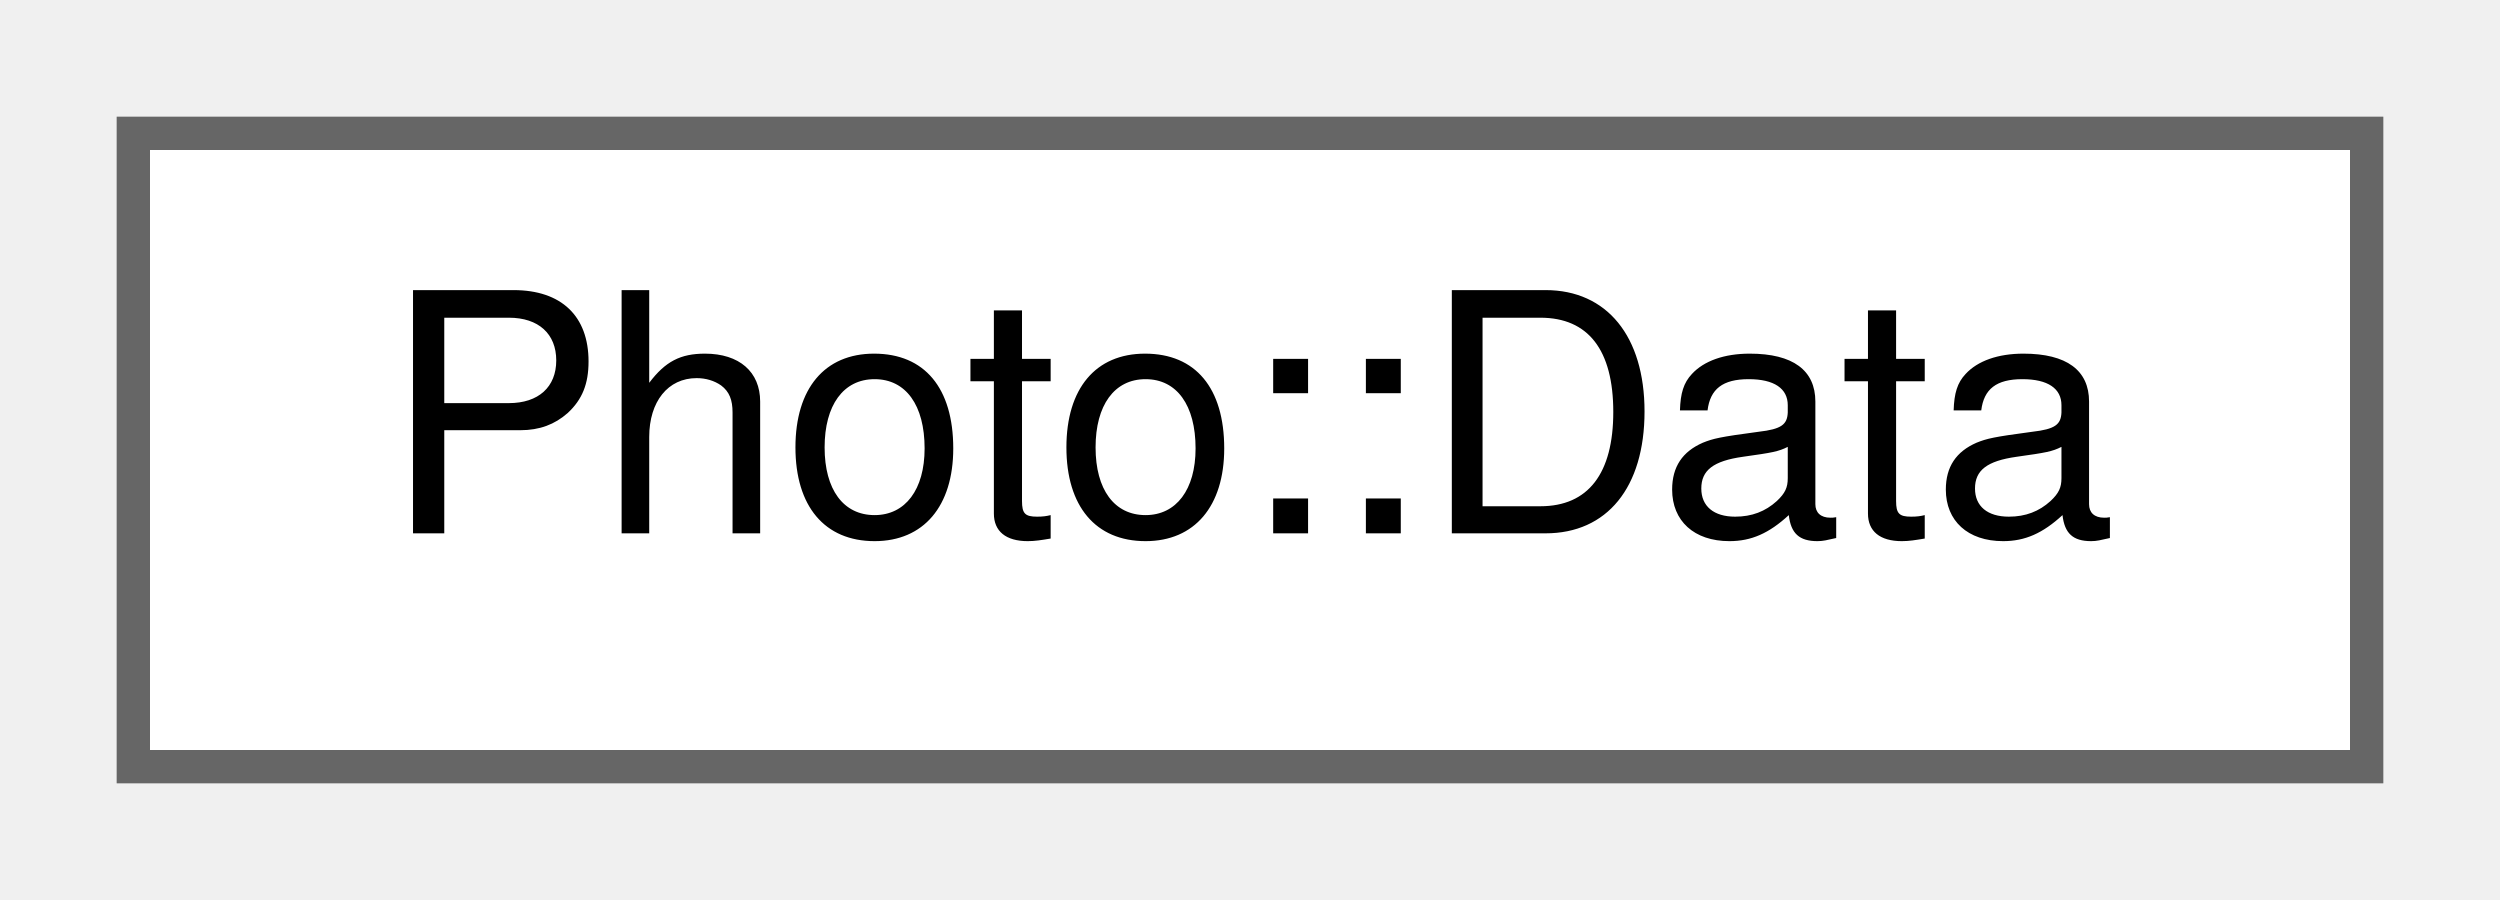
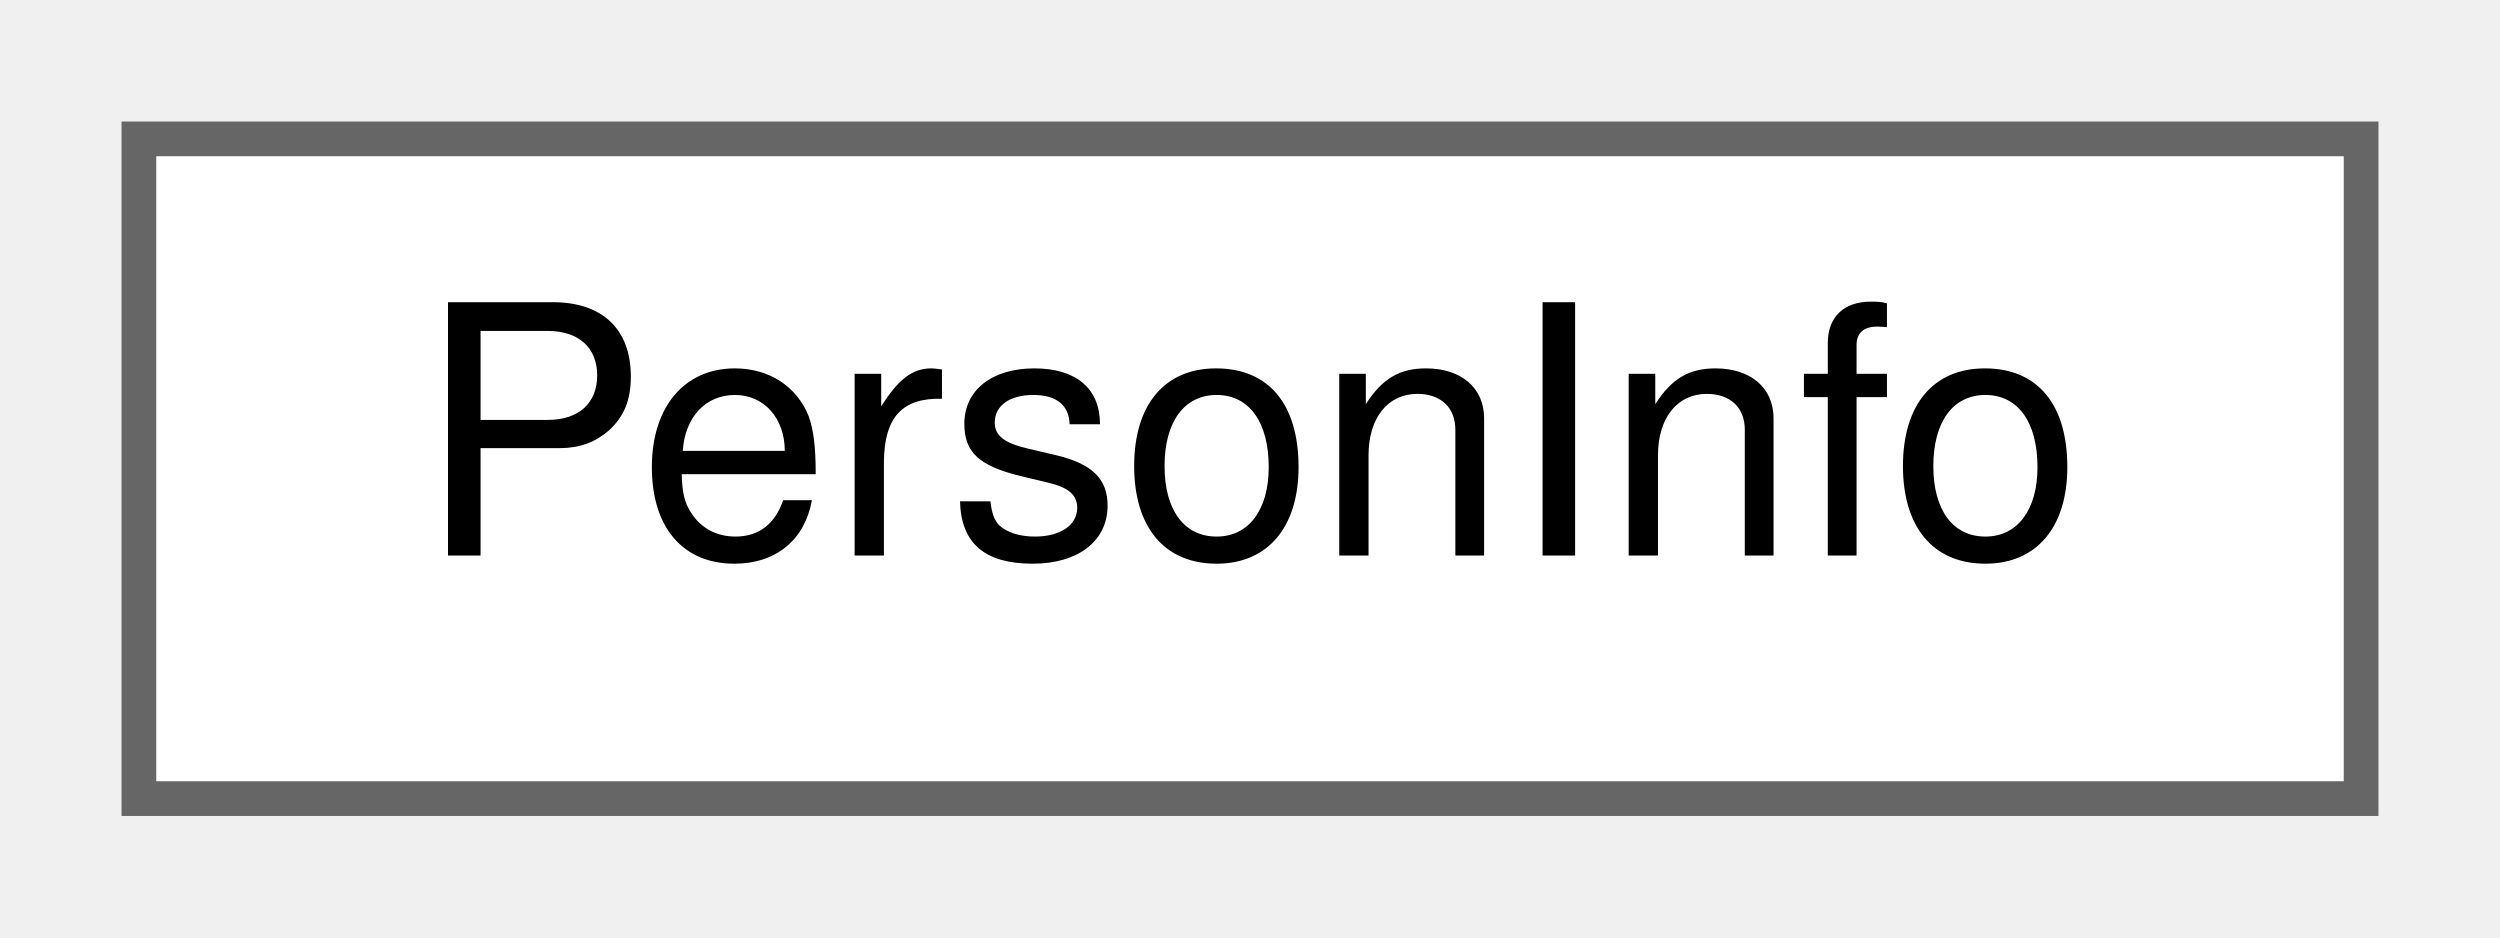
- <svg xmlns="http://www.w3.org/2000/svg" xmlns:xlink="http://www.w3.org/1999/xlink" width="75pt" height="27pt" viewBox="0.00 0.00 75.00 27.00">
+ <svg xmlns="http://www.w3.org/2000/svg" xmlns:xlink="http://www.w3.org/1999/xlink" width="72pt" height="27pt" viewBox="0.00 0.00 72.00 27.00">
  <g id="graph0" class="graph" transform="scale(1 1) rotate(0) translate(4 23)">
    <g id="node1" class="node">
      <g id="a_node1">
-         <a xlink:href="d5/df1/struct_photo_1_1_data.html" target="_top" xlink:title="Structure containing full set of photo details.">
-           <polygon fill="white" stroke="#666666" points="67,-19 0,-19 0,0 67,0 67,-19" />
-           <text text-anchor="middle" x="33.5" y="-7" font-family="Helvetica,sans-Serif" font-size="10.00">Photo::Data</text>
+         <a xlink:href="dd/dc4/class_person_info.html" target="_top" xlink:title=" ">
+           <polygon fill="white" stroke="#666666" points="64,-19 0,-19 0,0 64,0 64,-19" />
+           <text text-anchor="middle" x="32" y="-7" font-family="Helvetica,sans-Serif" font-size="10.00">PersonInfo</text>
        </a>
      </g>
    </g>
  </g>
</svg>
